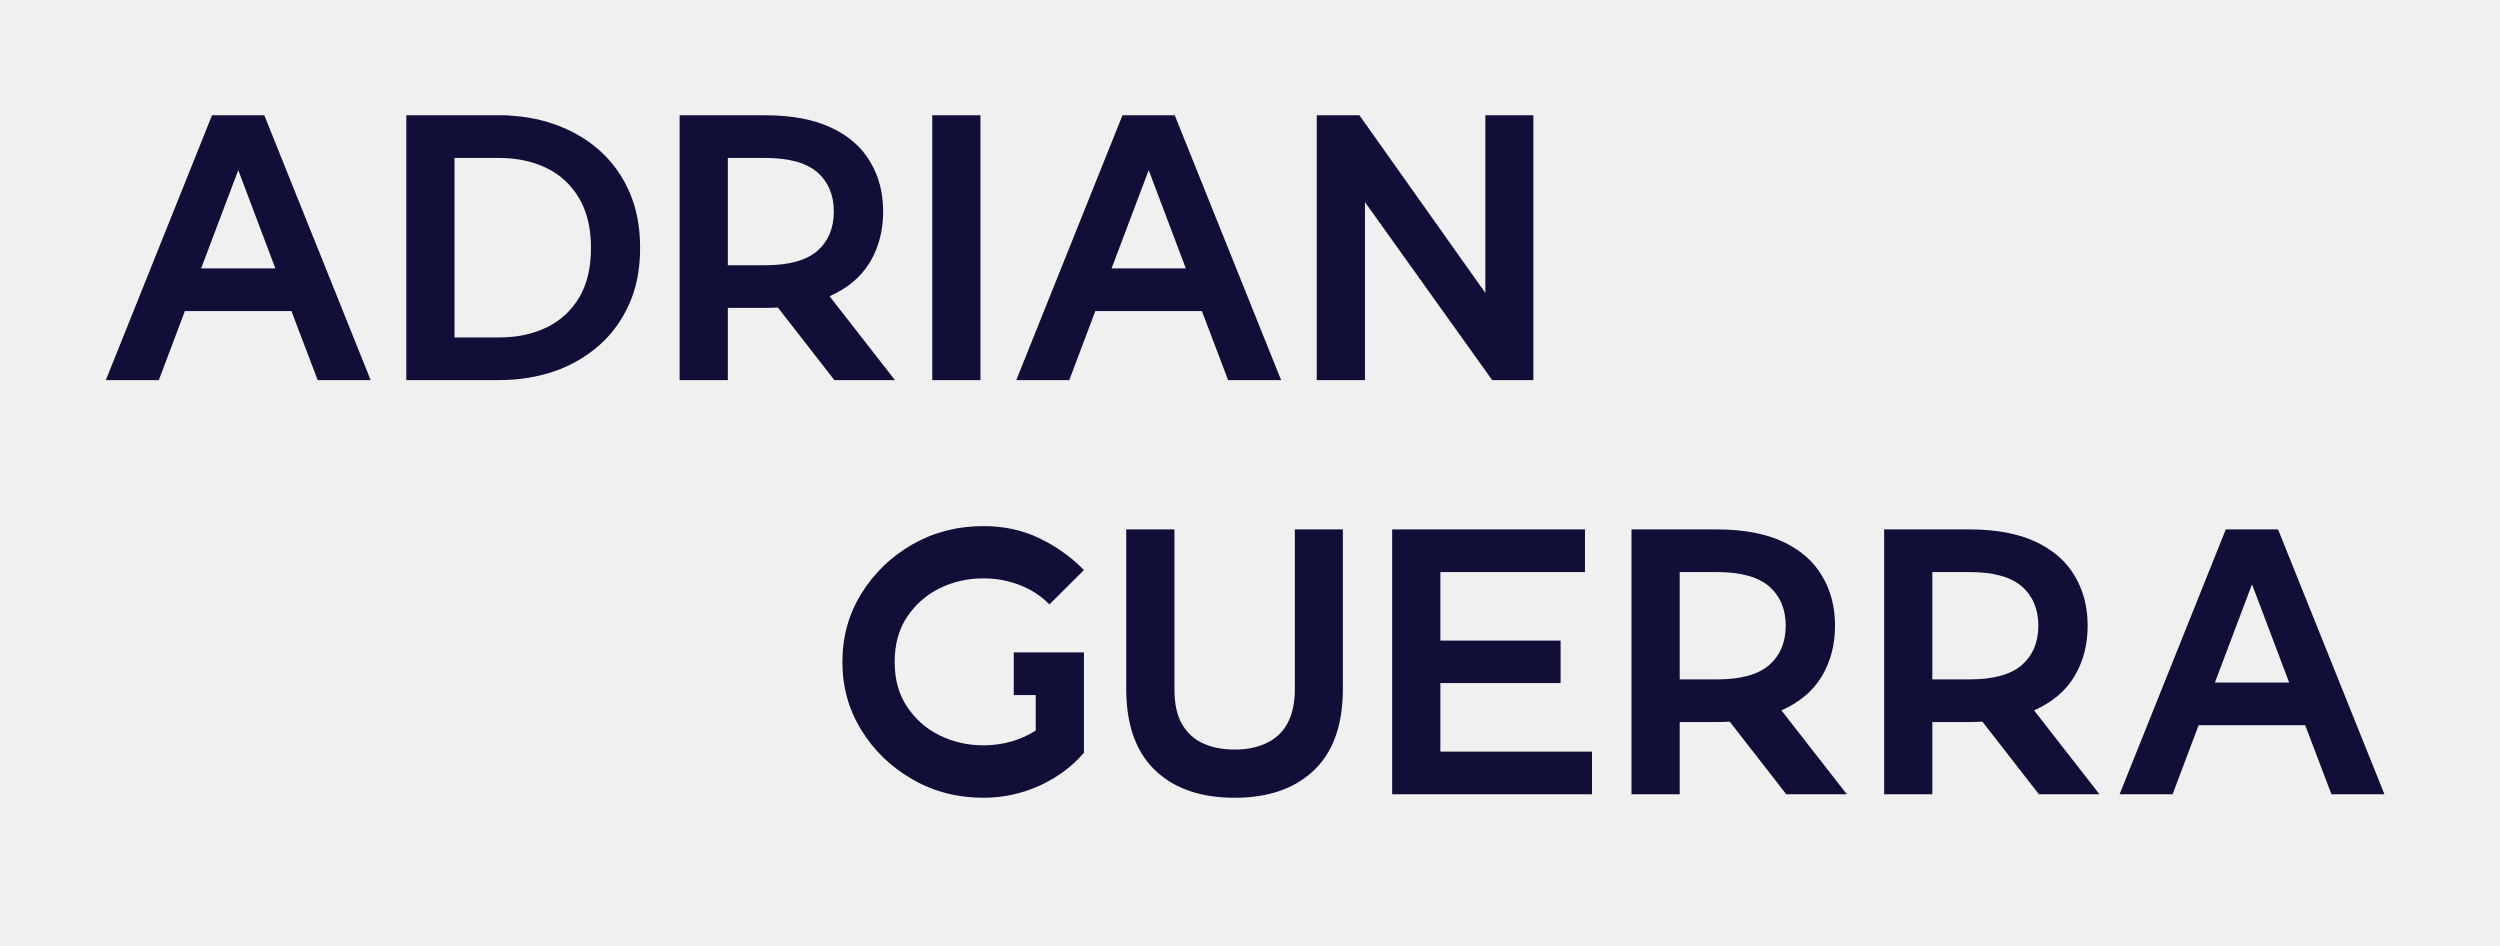
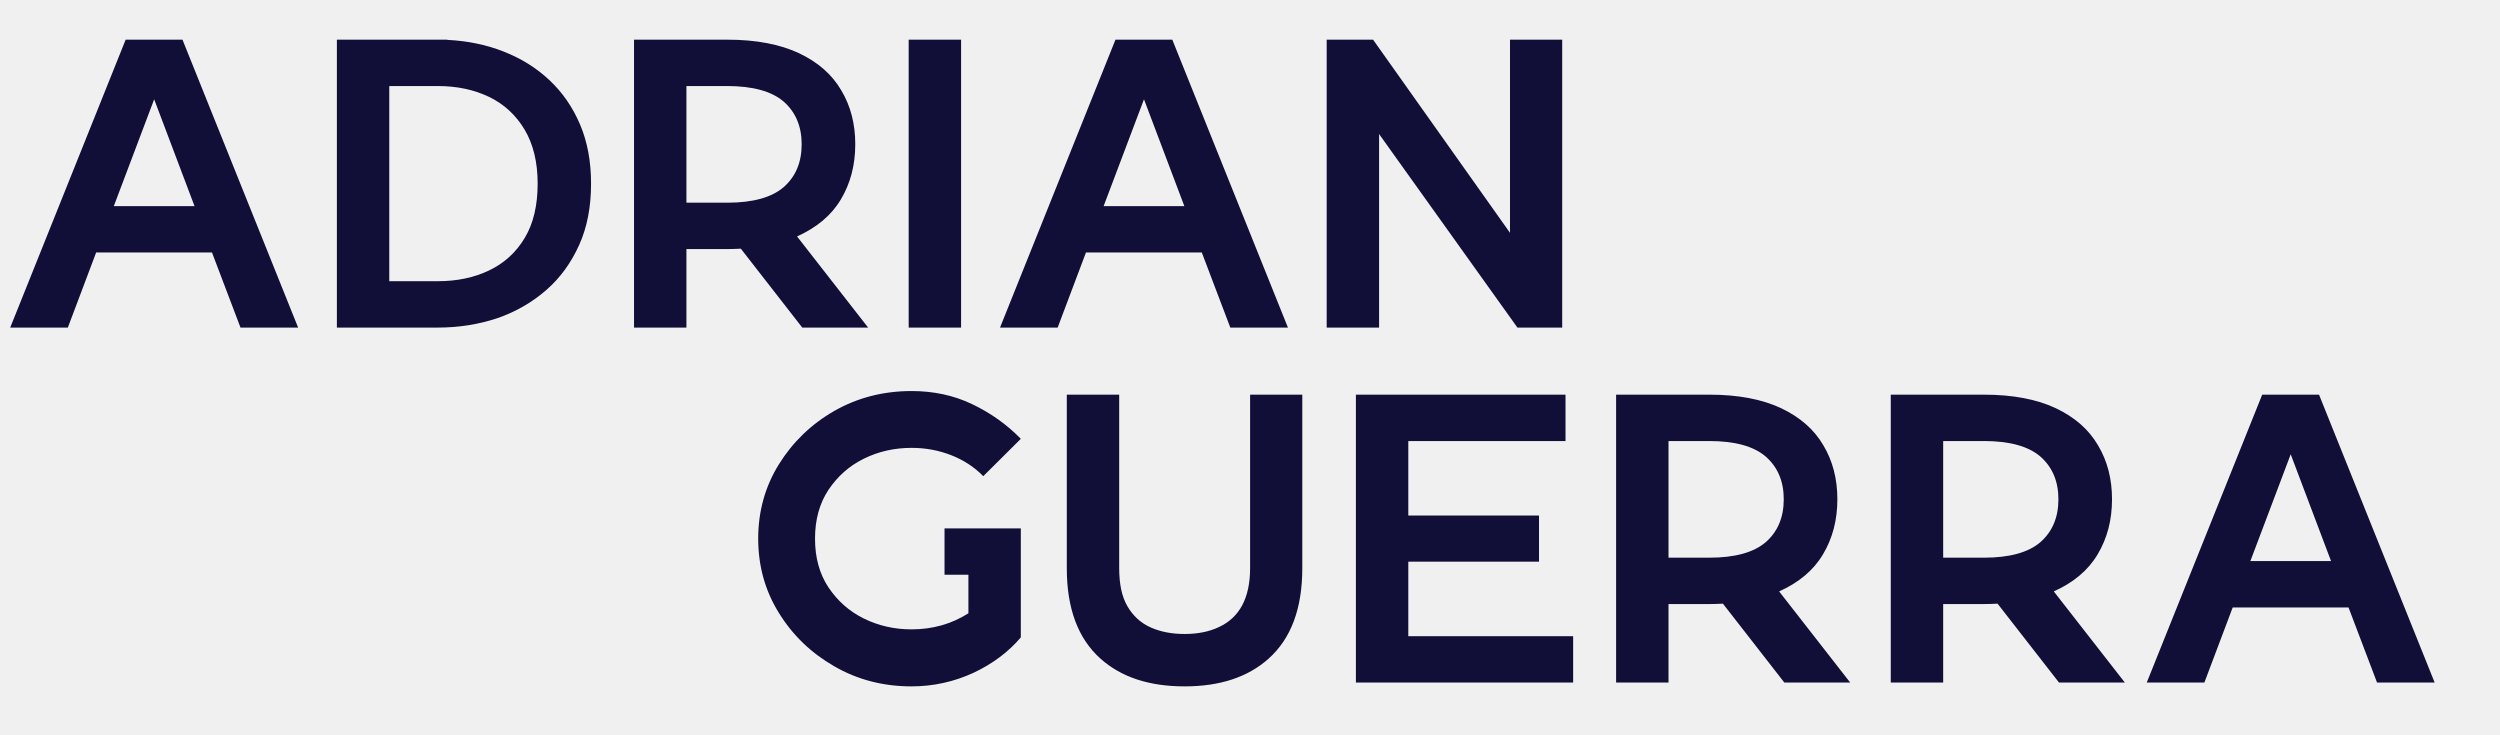
- <svg xmlns="http://www.w3.org/2000/svg" width="1322" height="500" viewBox="0 0 1322 500" fill="none">
-   <g clip-path="url(#clip0_1_2)">
-     <path d="M196.008 201H167.98L154.113 164.477H97.766L83.996 201H55.969L112.121 60.961H139.758L196.008 201ZM145.617 141.918L125.988 89.965L106.359 141.918H145.617ZM263.977 201H214.855V60.961H268.566V61.059C278.332 61.547 287.512 63.402 295.91 66.723C304.406 70.043 311.828 74.633 318.176 80.59C324.523 86.547 329.504 93.676 333.117 102.172C336.73 110.668 338.488 120.238 338.488 130.98C338.488 142.211 336.633 152.074 332.727 160.766C328.82 169.457 323.547 176.781 316.711 182.738C309.875 188.695 301.965 193.285 292.98 196.41C283.898 199.438 274.23 201 263.977 201ZM263.977 178.441C273.352 178.441 281.652 176.684 288.977 173.168C296.301 169.652 302.062 164.379 306.262 157.348C310.461 150.316 312.512 141.527 312.512 130.98C312.512 120.531 310.363 111.742 306.164 104.711C301.965 97.68 296.203 92.309 288.879 88.793C281.555 85.277 273.254 83.519 263.977 83.519H240.344V178.441H263.977ZM473.254 201H441.223L411.34 162.621C409.191 162.719 406.945 162.816 404.699 162.816H384.875V201H359.387V60.961H404.699C418.762 60.961 430.383 63.207 439.562 67.504C448.84 71.898 455.676 77.856 460.168 85.57C464.758 93.188 467.004 101.977 467.004 111.84C467.004 121.996 464.66 130.883 459.973 138.695C455.383 146.41 448.254 152.367 438.684 156.664L473.254 201ZM404.699 140.258C417.199 140.258 426.379 137.719 432.238 132.641C438 127.562 440.93 120.629 440.93 111.84C440.93 103.148 438 96.215 432.238 91.137C426.379 86.059 417.199 83.519 404.699 83.519H384.875V140.258H404.699ZM518.469 201H492.98V60.961H518.469V201ZM677.453 201H649.426L635.559 164.477H579.211L565.441 201H537.414L593.566 60.961H621.203L677.453 201ZM627.062 141.918L607.434 89.965L587.805 141.918H627.062ZM810.852 201H789.074L721.789 106.859V201H696.301V60.961H718.859L785.461 154.906V60.961H810.852V201Z" fill="#110E38" />
-     <path d="M520.066 421.855C506.297 421.855 493.797 418.633 482.469 412.09C471.238 405.645 462.254 397.051 455.516 386.113C448.777 375.273 445.457 363.262 445.457 349.98C445.457 336.797 448.777 324.688 455.516 313.848C462.254 303.008 471.238 294.316 482.469 287.871C493.797 281.426 506.297 278.203 520.066 278.203C530.613 278.203 540.477 280.254 549.461 284.551C558.445 288.848 566.355 294.414 573.191 301.445L554.93 319.609C550.535 315.117 545.262 311.699 539.207 309.355C533.152 307.012 526.805 305.84 520.066 305.84C511.668 305.84 503.953 307.598 496.824 311.113C489.695 314.629 484.031 319.707 479.637 326.25C475.242 332.891 473.094 340.801 473.094 349.98C473.094 359.258 475.242 367.07 479.637 373.711C484.031 380.254 489.695 385.332 496.824 388.848C503.953 392.363 511.668 394.121 520.066 394.121C530.125 394.121 539.402 391.582 547.703 386.309V367.559H536.082V345H573.191V398.027C567.137 405.156 559.422 410.918 550.047 415.312C540.672 419.609 530.613 421.855 520.066 421.855ZM652.879 421.855C635.594 421.855 622.02 417.363 611.961 408.379C601.023 398.613 595.555 383.965 595.555 364.336V279.961H621.043V364.336C621.043 372.051 622.312 378.203 625.047 382.891C627.781 387.578 631.492 390.996 636.277 393.145C641.062 395.293 646.531 396.367 652.879 396.367C659.129 396.367 664.695 395.293 669.48 393.047C679.637 388.359 684.715 378.789 684.715 364.336V279.961H710.105V364.336C710.105 383.965 704.637 398.613 693.699 408.379C683.641 417.363 670.066 421.855 652.879 421.855ZM841.844 420H736.18V279.961H838.133V302.52H761.668V338.75H825.242V361.211H761.668V397.441H841.844V420ZM976.609 420H944.578L914.695 381.621C912.547 381.719 910.301 381.816 908.055 381.816H888.23V420H862.742V279.961H908.055C922.117 279.961 933.738 282.207 942.918 286.504C952.195 290.898 959.031 296.855 963.523 304.57C968.113 312.188 970.359 320.977 970.359 330.84C970.359 340.996 968.016 349.883 963.328 357.695C958.738 365.41 951.609 371.367 942.039 375.664L976.609 420ZM908.055 359.258C920.555 359.258 929.734 356.719 935.594 351.641C941.355 346.562 944.285 339.629 944.285 330.84C944.285 322.148 941.355 315.215 935.594 310.137C929.734 305.059 920.555 302.52 908.055 302.52H888.23V359.258H908.055ZM1110.2 420H1078.17L1048.29 381.621C1046.14 381.719 1043.89 381.816 1041.65 381.816H1021.82V420H996.336V279.961H1041.65C1055.71 279.961 1067.33 282.207 1076.51 286.504C1085.79 290.898 1092.62 296.855 1097.12 304.57C1101.71 312.188 1103.95 320.977 1103.95 330.84C1103.95 340.996 1101.61 349.883 1096.92 357.695C1092.33 365.41 1085.2 371.367 1075.63 375.664L1110.2 420ZM1041.65 359.258C1054.15 359.258 1063.33 356.719 1069.19 351.641C1074.95 346.562 1077.88 339.629 1077.88 330.84C1077.88 322.148 1074.95 315.215 1069.19 310.137C1063.33 305.059 1054.15 302.52 1041.65 302.52H1021.82V359.258H1041.65ZM1260.89 420H1232.86L1218.99 383.477H1162.64L1148.88 420H1120.85L1177 279.961H1204.64L1260.89 420ZM1210.5 360.918L1190.87 308.965L1171.24 360.918H1210.5Z" fill="#110E38" />
+ <svg xmlns="http://www.w3.org/2000/svg" width="1824" height="536" viewBox="0 0 1824 536" fill="none">
+   <g clip-path="url(#clip0_52_25)">
+     <path d="M217.512 239H175.471L154.67 184.215H70.148L49.494 239H7.453L91.682 28.941H133.137L217.512 239ZM141.926 150.377L112.482 72.447L83.039 150.377H141.926ZM319.465 239H245.783V28.941H326.35V29.088C340.998 29.82 354.768 32.603 367.365 37.584C380.109 42.565 391.242 49.449 400.764 58.385C410.285 67.32 417.756 78.014 423.176 90.758C428.596 103.502 431.232 117.857 431.232 133.971C431.232 150.816 428.449 165.611 422.59 178.648C416.73 191.686 408.82 202.672 398.566 211.607C388.312 220.543 376.447 227.428 362.971 232.115C349.348 236.656 334.846 239 319.465 239ZM319.465 205.162C333.527 205.162 345.979 202.525 356.965 197.252C367.951 191.979 376.594 184.068 382.893 173.521C389.191 162.975 392.268 149.791 392.268 133.971C392.268 118.297 389.045 105.113 382.746 94.566C376.447 84.019 367.805 75.963 356.818 70.689C345.832 65.416 333.381 62.779 319.465 62.779H284.016V205.162H319.465ZM633.381 239H585.334L540.51 181.432C537.287 181.578 533.918 181.725 530.549 181.725H500.812V239H462.58V28.941H530.549C551.643 28.941 569.074 32.31 582.844 38.756C596.76 45.348 607.014 54.283 613.752 65.856C620.637 77.281 624.006 90.465 624.006 105.26C624.006 120.494 620.49 133.824 613.459 145.543C606.574 157.115 595.881 166.051 581.525 172.496L633.381 239ZM530.549 147.887C549.299 147.887 563.068 144.078 571.857 136.461C580.5 128.844 584.895 118.443 584.895 105.26C584.895 92.223 580.5 81.822 571.857 74.205C563.068 66.588 549.299 62.779 530.549 62.779H500.812V147.887H530.549ZM701.203 239H662.971V28.941H701.203V239ZM939.68 239H897.639L876.838 184.215H792.316L771.662 239H729.621L813.85 28.941H855.305L939.68 239ZM864.094 150.377L834.65 72.447L805.207 150.377H864.094ZM1139.78 239H1107.11L1006.18 97.789V239H967.951V28.941H1001.79L1101.69 169.859V28.941H1139.78V239Z" fill="#110E38" />
+     <path d="M665.1 500.783C644.445 500.783 625.695 495.949 608.703 486.135C591.857 476.467 578.381 463.576 568.273 447.17C558.166 430.91 553.186 412.893 553.186 392.971C553.186 373.195 558.166 355.031 568.273 338.771C578.381 322.512 591.857 309.475 608.703 299.807C625.695 290.139 644.445 285.305 665.1 285.305C680.92 285.305 695.715 288.381 709.191 294.826C722.668 301.271 734.533 309.621 744.787 320.168L717.395 347.414C710.803 340.676 702.893 335.549 693.811 332.033C684.729 328.518 675.207 326.76 665.1 326.76C652.502 326.76 640.93 329.396 630.236 334.67C619.543 339.943 611.047 347.561 604.455 357.375C597.863 367.336 594.641 379.201 594.641 392.971C594.641 406.887 597.863 418.605 604.455 428.566C611.047 438.381 619.543 445.998 630.236 451.271C640.93 456.545 652.502 459.182 665.1 459.182C680.188 459.182 694.104 455.373 706.555 447.463V419.338H689.123V385.5H744.787V465.041C735.705 475.734 724.133 484.377 710.07 490.969C696.008 497.414 680.92 500.783 665.1 500.783ZM864.318 500.783C838.391 500.783 818.029 494.045 802.941 480.568C786.535 465.92 778.332 443.947 778.332 414.504V287.941H816.564V414.504C816.564 426.076 818.469 435.305 822.57 442.336C826.672 449.367 832.238 454.494 839.416 457.717C846.594 460.939 854.797 462.551 864.318 462.551C873.693 462.551 882.043 460.939 889.221 457.57C904.455 450.539 912.072 436.184 912.072 414.504V287.941H950.158V414.504C950.158 443.947 941.955 465.92 925.549 480.568C910.461 494.045 890.1 500.783 864.318 500.783ZM1147.77 498H989.27V287.941H1142.2V321.779H1027.5V376.125H1122.86V409.816H1027.5V464.162H1147.77V498ZM1349.91 498H1301.87L1257.04 440.432C1253.82 440.578 1250.45 440.725 1247.08 440.725H1217.35V498H1179.11V287.941H1247.08C1268.18 287.941 1285.61 291.311 1299.38 297.756C1313.29 304.348 1323.55 313.283 1330.29 324.855C1337.17 336.281 1340.54 349.465 1340.54 364.26C1340.54 379.494 1337.02 392.824 1329.99 404.543C1323.11 416.115 1312.41 425.051 1298.06 431.496L1349.91 498ZM1247.08 406.887C1265.83 406.887 1279.6 403.078 1288.39 395.461C1297.03 387.844 1301.43 377.443 1301.43 364.26C1301.43 351.223 1297.03 340.822 1288.39 333.205C1279.6 325.588 1265.83 321.779 1247.08 321.779H1217.35V406.887H1247.08ZM1550.3 498H1502.26L1457.43 440.432C1454.21 440.578 1450.84 440.725 1447.47 440.725H1417.74V498H1379.5V287.941H1447.47C1468.57 287.941 1486 291.311 1499.77 297.756C1513.68 304.348 1523.94 313.283 1530.68 324.855C1537.56 336.281 1540.93 349.465 1540.93 364.26C1540.93 379.494 1537.41 392.824 1530.38 404.543C1523.5 416.115 1512.8 425.051 1498.45 431.496L1550.3 498ZM1447.47 406.887C1466.22 406.887 1479.99 403.078 1488.78 395.461C1497.42 387.844 1501.82 377.443 1501.82 364.26C1501.82 351.223 1497.42 340.822 1488.78 333.205C1479.99 325.588 1466.22 321.779 1447.47 321.779H1417.74V406.887H1447.47ZM1776.33 498H1734.29L1713.49 443.215H1628.97L1608.31 498H1566.27L1650.5 287.941H1691.96L1776.33 498ZM1700.74 409.377L1671.3 331.447L1641.86 409.377H1700.74Z" fill="#110E38" />
  </g>
  <defs>
-     <clipPath id="clip0_1_2">
-       <rect width="1322" height="500" fill="white" />
+     <clipPath id="clip0_52_25">
+       <rect width="1824" height="536" fill="white" />
    </clipPath>
  </defs>
</svg>
